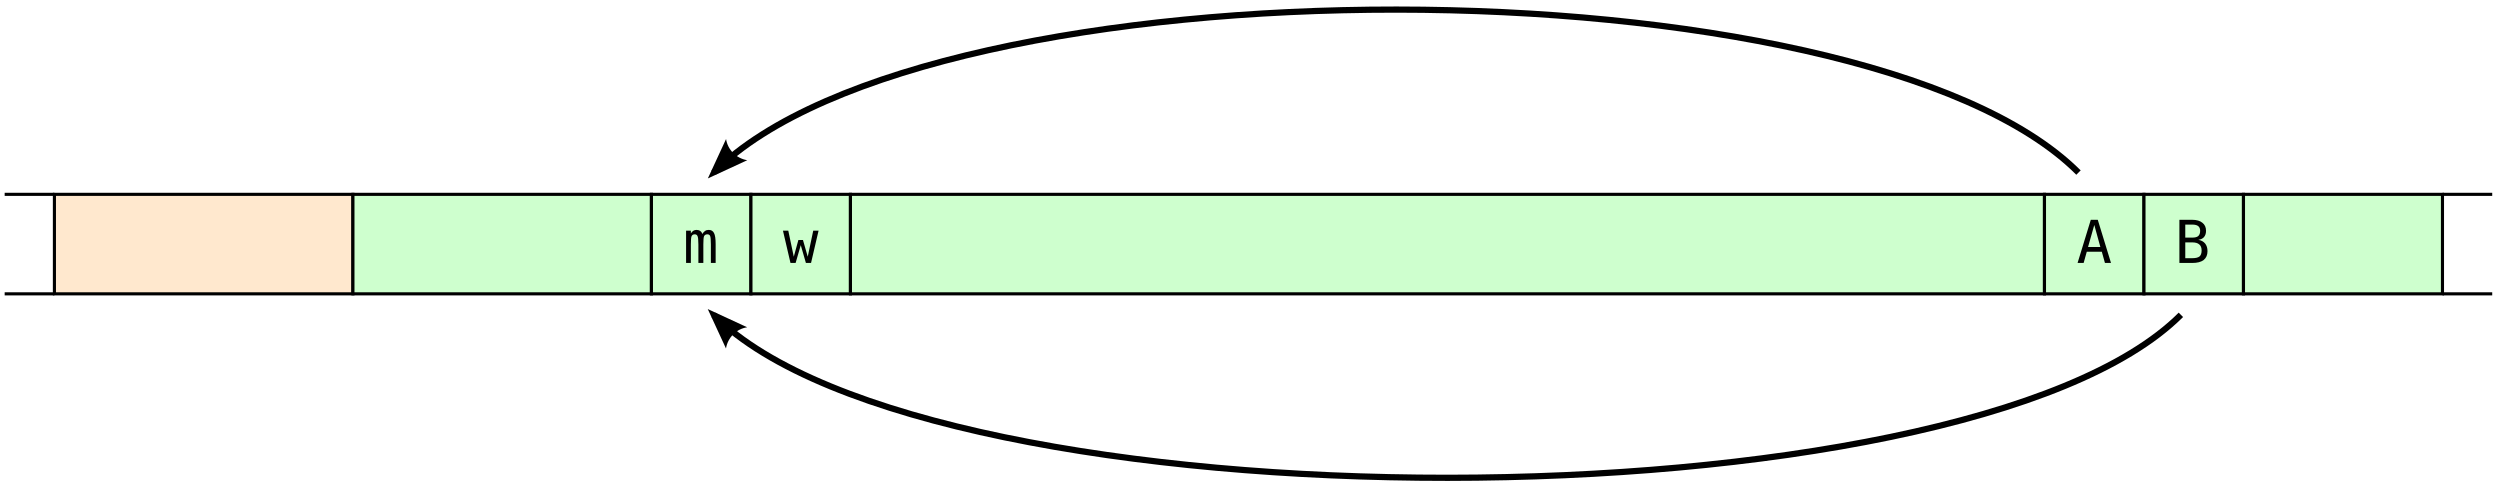
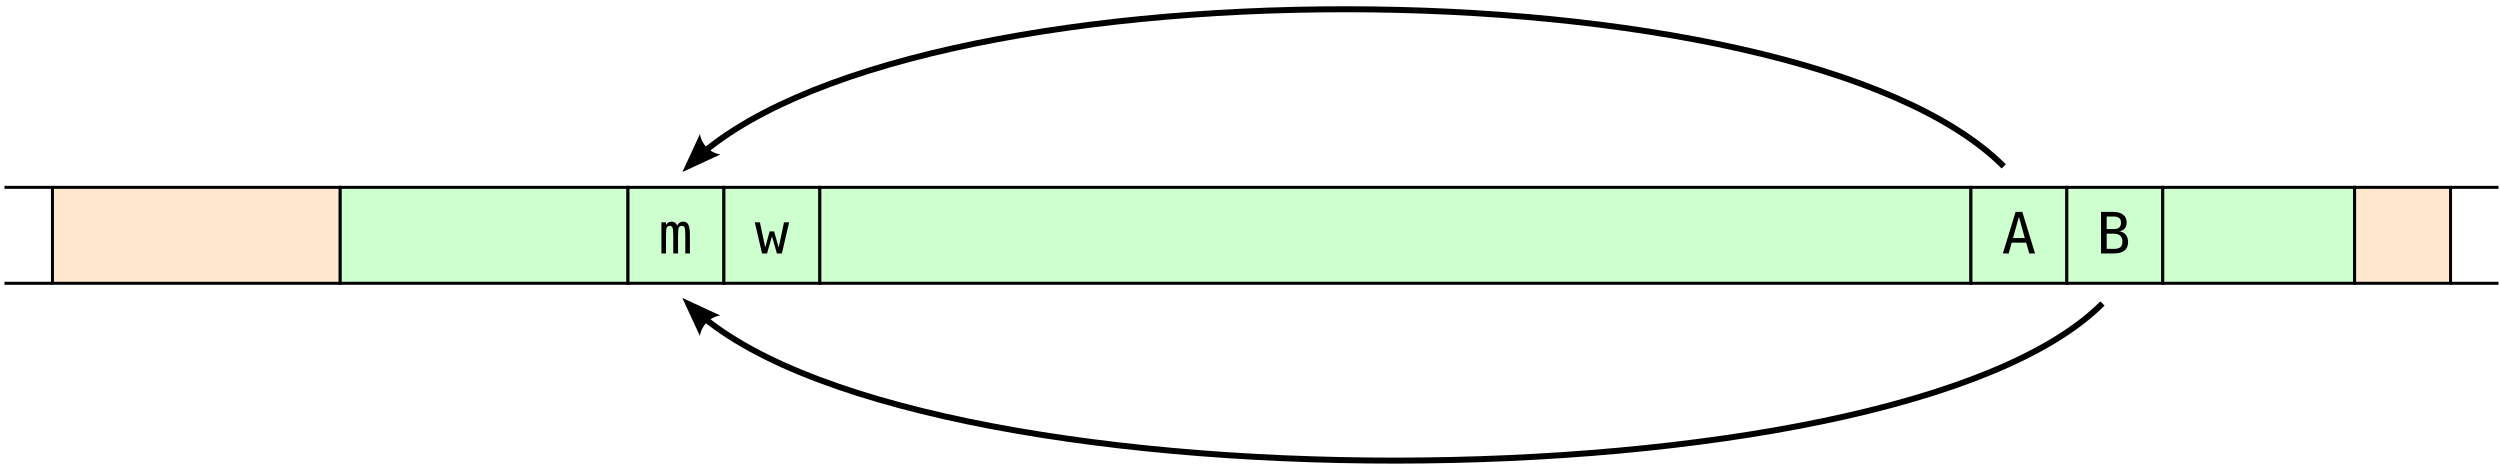
- <svg xmlns="http://www.w3.org/2000/svg" width="804" height="156" viewBox="0 0 212.725 41.275" version="1.1" id="svg5" style="background-color: white">
+ <svg xmlns="http://www.w3.org/2000/svg" width="834" height="156" viewBox="0 0 220.662 41.275" version="1.1" id="svg5" style="background-color: white">
  <defs id="defs2">
    <marker style="overflow:visible" id="Arrow2Mstart" refX="0" refY="0" orient="auto">
      <path transform="scale(0.6)" d="M 8.719,4.034 -2.207,0.016 8.719,-4.002 c -1.745,2.372 -1.735,5.617 -6e-7,8.035 z" style="fill:#000000;fill-rule:evenodd;stroke-width:0.625;stroke-linejoin:round" id="path12504" />
    </marker>
    <marker style="overflow:visible" id="Arrow2Mend" refX="0" refY="0" orient="auto">
      <path transform="scale(-0.6)" d="M 8.719,4.034 -2.207,0.016 8.719,-4.002 c -1.745,2.372 -1.735,5.617 -6e-7,8.035 z" style="fill:#000000;fill-rule:evenodd;stroke-width:0.625;stroke-linejoin:round" id="path12507" />
    </marker>
    <marker style="overflow:visible" id="Arrow2Mstart-8" refX="0" refY="0" orient="auto">
      <path transform="scale(0.6)" d="M 8.719,4.034 -2.207,0.016 8.719,-4.002 c -1.745,2.372 -1.735,5.617 -6e-7,8.035 z" style="fill:#000000;fill-rule:evenodd;stroke-width:0.625;stroke-linejoin:round" id="path12504-6" />
    </marker>
  </defs>
  <g id="layer1">
    <rect style="fill:#ffe8ce;stroke:#000000;stroke-width:0.265;stroke-linecap:square;stroke-miterlimit:4;stroke-dasharray:none;stroke-dashoffset:0;stroke-opacity:1" id="rect35539-4" width="25.4" height="8.467" x="4.63" y="16.536" />
    <rect style="fill:#ceffce;fill-opacity:1;stroke:#000000;stroke-width:0.265;stroke-linecap:square;stroke-miterlimit:4;stroke-dasharray:none;stroke-dashoffset:0;stroke-opacity:1" id="rect35539-7" width="25.4" height="8.467" x="30.03" y="16.536" />
    <rect style="fill:#ceffce;fill-opacity:1;stroke:#000000;stroke-width:0.265;stroke-linecap:square;stroke-miterlimit:4;stroke-dasharray:none;stroke-dashoffset:0;stroke-opacity:1" id="rect35539-4-6-4" width="8.467" height="8.467" x="55.43" y="16.536" />
    <text xml:space="preserve" style="font-size:5.027px;line-height:1.25;font-family:'Source Code Pro', monospace;letter-spacing:0px;word-spacing:0px;stroke-width:0.265" x="58.115" y="22.373" id="text38862-5-6-4">
      <tspan id="tspan38860-4-4-4" style="stroke-width:0.265" x="58.115" y="22.373">m</tspan>
    </text>
    <rect style="fill:#ceffce;fill-opacity:1;stroke:#000000;stroke-width:0.265;stroke-linecap:square;stroke-miterlimit:4;stroke-dasharray:none;stroke-dashoffset:0;stroke-opacity:1" id="rect35539-0" width="8.467" height="8.467" x="63.897" y="16.536" />
    <text xml:space="preserve" style="font-size:5.027px;line-height:1.25;font-family:'Source Code Pro', monospace;letter-spacing:0px;word-spacing:0px;stroke-width:0.265" x="66.622" y="22.373" id="text38862-4">
      <tspan id="tspan38860-1" style="stroke-width:0.265" x="66.622" y="22.373">w</tspan>
    </text>
    <rect style="fill:#ceffce;fill-opacity:1;stroke:#000000;stroke-width:0.265;stroke-linecap:square;stroke-miterlimit:4;stroke-dasharray:none;stroke-dashoffset:0;stroke-opacity:1" id="rect35539-4-7" width="101.6" height="8.467" x="72.364" y="16.536" />
    <rect style="fill:#ceffce;fill-opacity:1;stroke:#000000;stroke-width:0.265;stroke-linecap:square;stroke-miterlimit:4;stroke-dasharray:none;stroke-dashoffset:0;stroke-opacity:1" id="rect35539-4-5-6" width="8.467" height="8.467" x="173.964" y="16.536" />
    <text xml:space="preserve" style="font-size:5.027px;line-height:1.25;font-family:'Source Code Pro', monospace;letter-spacing:0px;word-spacing:0px;stroke-width:0.265" x="176.689" y="22.373" id="text38862-5-3-6">
      <tspan id="tspan38860-4-5-5" style="stroke-width:0.265" x="176.689" y="22.373">A</tspan>
    </text>
    <rect style="fill:#ceffce;fill-opacity:1;stroke:#000000;stroke-width:0.265;stroke-linecap:square;stroke-miterlimit:4;stroke-dasharray:none;stroke-dashoffset:0;stroke-opacity:1" id="rect35539-1-7-8" width="8.467" height="8.467" x="182.43" y="16.536" />
    <text xml:space="preserve" style="font-size:5.027px;line-height:1.25;font-family:'Source Code Pro', monospace;letter-spacing:0px;word-spacing:0px;stroke-width:0.265" x="185.04" y="22.373" id="text38862-8-7-1">
      <tspan id="tspan38860-43-8-5" style="stroke-width:0.265" x="185.04" y="22.373">B</tspan>
    </text>
    <rect style="fill:#ceffce;fill-opacity:1;stroke:#000000;stroke-width:0.265;stroke-linecap:square;stroke-miterlimit:4;stroke-dasharray:none;stroke-dashoffset:0;stroke-opacity:1" id="rect35539-4-6-4-1" width="16.933" height="8.467" x="190.897" y="16.536" />
    <path style="fill:none;stroke:#000000;stroke-width:0.265px;stroke-linecap:butt;stroke-linejoin:miter;stroke-opacity:1" d="M 0.397,16.536 H 4.63" id="path41090" />
    <path style="fill:none;stroke:#000000;stroke-width:0.265px;stroke-linecap:butt;stroke-linejoin:miter;stroke-opacity:1" d="M 0.397,25.003 H 4.63" id="path41090-0" />
-     <path style="fill:none;stroke:#000000;stroke-width:0.265px;stroke-linecap:butt;stroke-linejoin:miter;stroke-opacity:1" d="m 207.83,16.536 h 4.233" id="path41090-9" />
-     <path style="fill:none;stroke:#000000;stroke-width:0.265px;stroke-linecap:butt;stroke-linejoin:miter;stroke-opacity:1" d="m 207.83,25.003 h 4.233" id="path41090-0-0" />
    <path style="fill:none;stroke:#000000;stroke-width:0.529;stroke-linecap:butt;stroke-linejoin:miter;stroke-miterlimit:4;stroke-dasharray:none;stroke-opacity:1;marker-start:url(#Arrow2Mstart)" d="m 60.722,14.684 c 18.542,-18.542 97.7,-18.438 116.137,0" id="path11805" />
    <path style="fill:none;stroke:#000000;stroke-width:0.529;stroke-linecap:butt;stroke-linejoin:miter;stroke-miterlimit:4;stroke-dasharray:none;stroke-opacity:1;marker-start:url(#Arrow2Mstart-8)" d="m 60.722,26.789 c 18.542,18.542 106.413,18.438 124.85,0" id="path11805-7" />
+     <rect style="fill:#ffe8ce;fill-opacity:1;stroke:#000000;stroke-width:0.265;stroke-linecap:square;stroke-miterlimit:4;stroke-dasharray:none;stroke-dashoffset:0;stroke-opacity:1" id="rect35539-4-7-6" width="8.467" height="8.467" x="207.83" y="16.536" />
+     <path style="fill:none;stroke:#000000;stroke-width:0.265px;stroke-linecap:butt;stroke-linejoin:miter;stroke-opacity:1" d="m 216.297,16.536 h 4.233" id="path41090-9" />
+     <path style="fill:none;stroke:#000000;stroke-width:0.265px;stroke-linecap:butt;stroke-linejoin:miter;stroke-opacity:1" d="m 216.297,25.003 h 4.233" id="path41090-0-0" />
  </g>
</svg>
